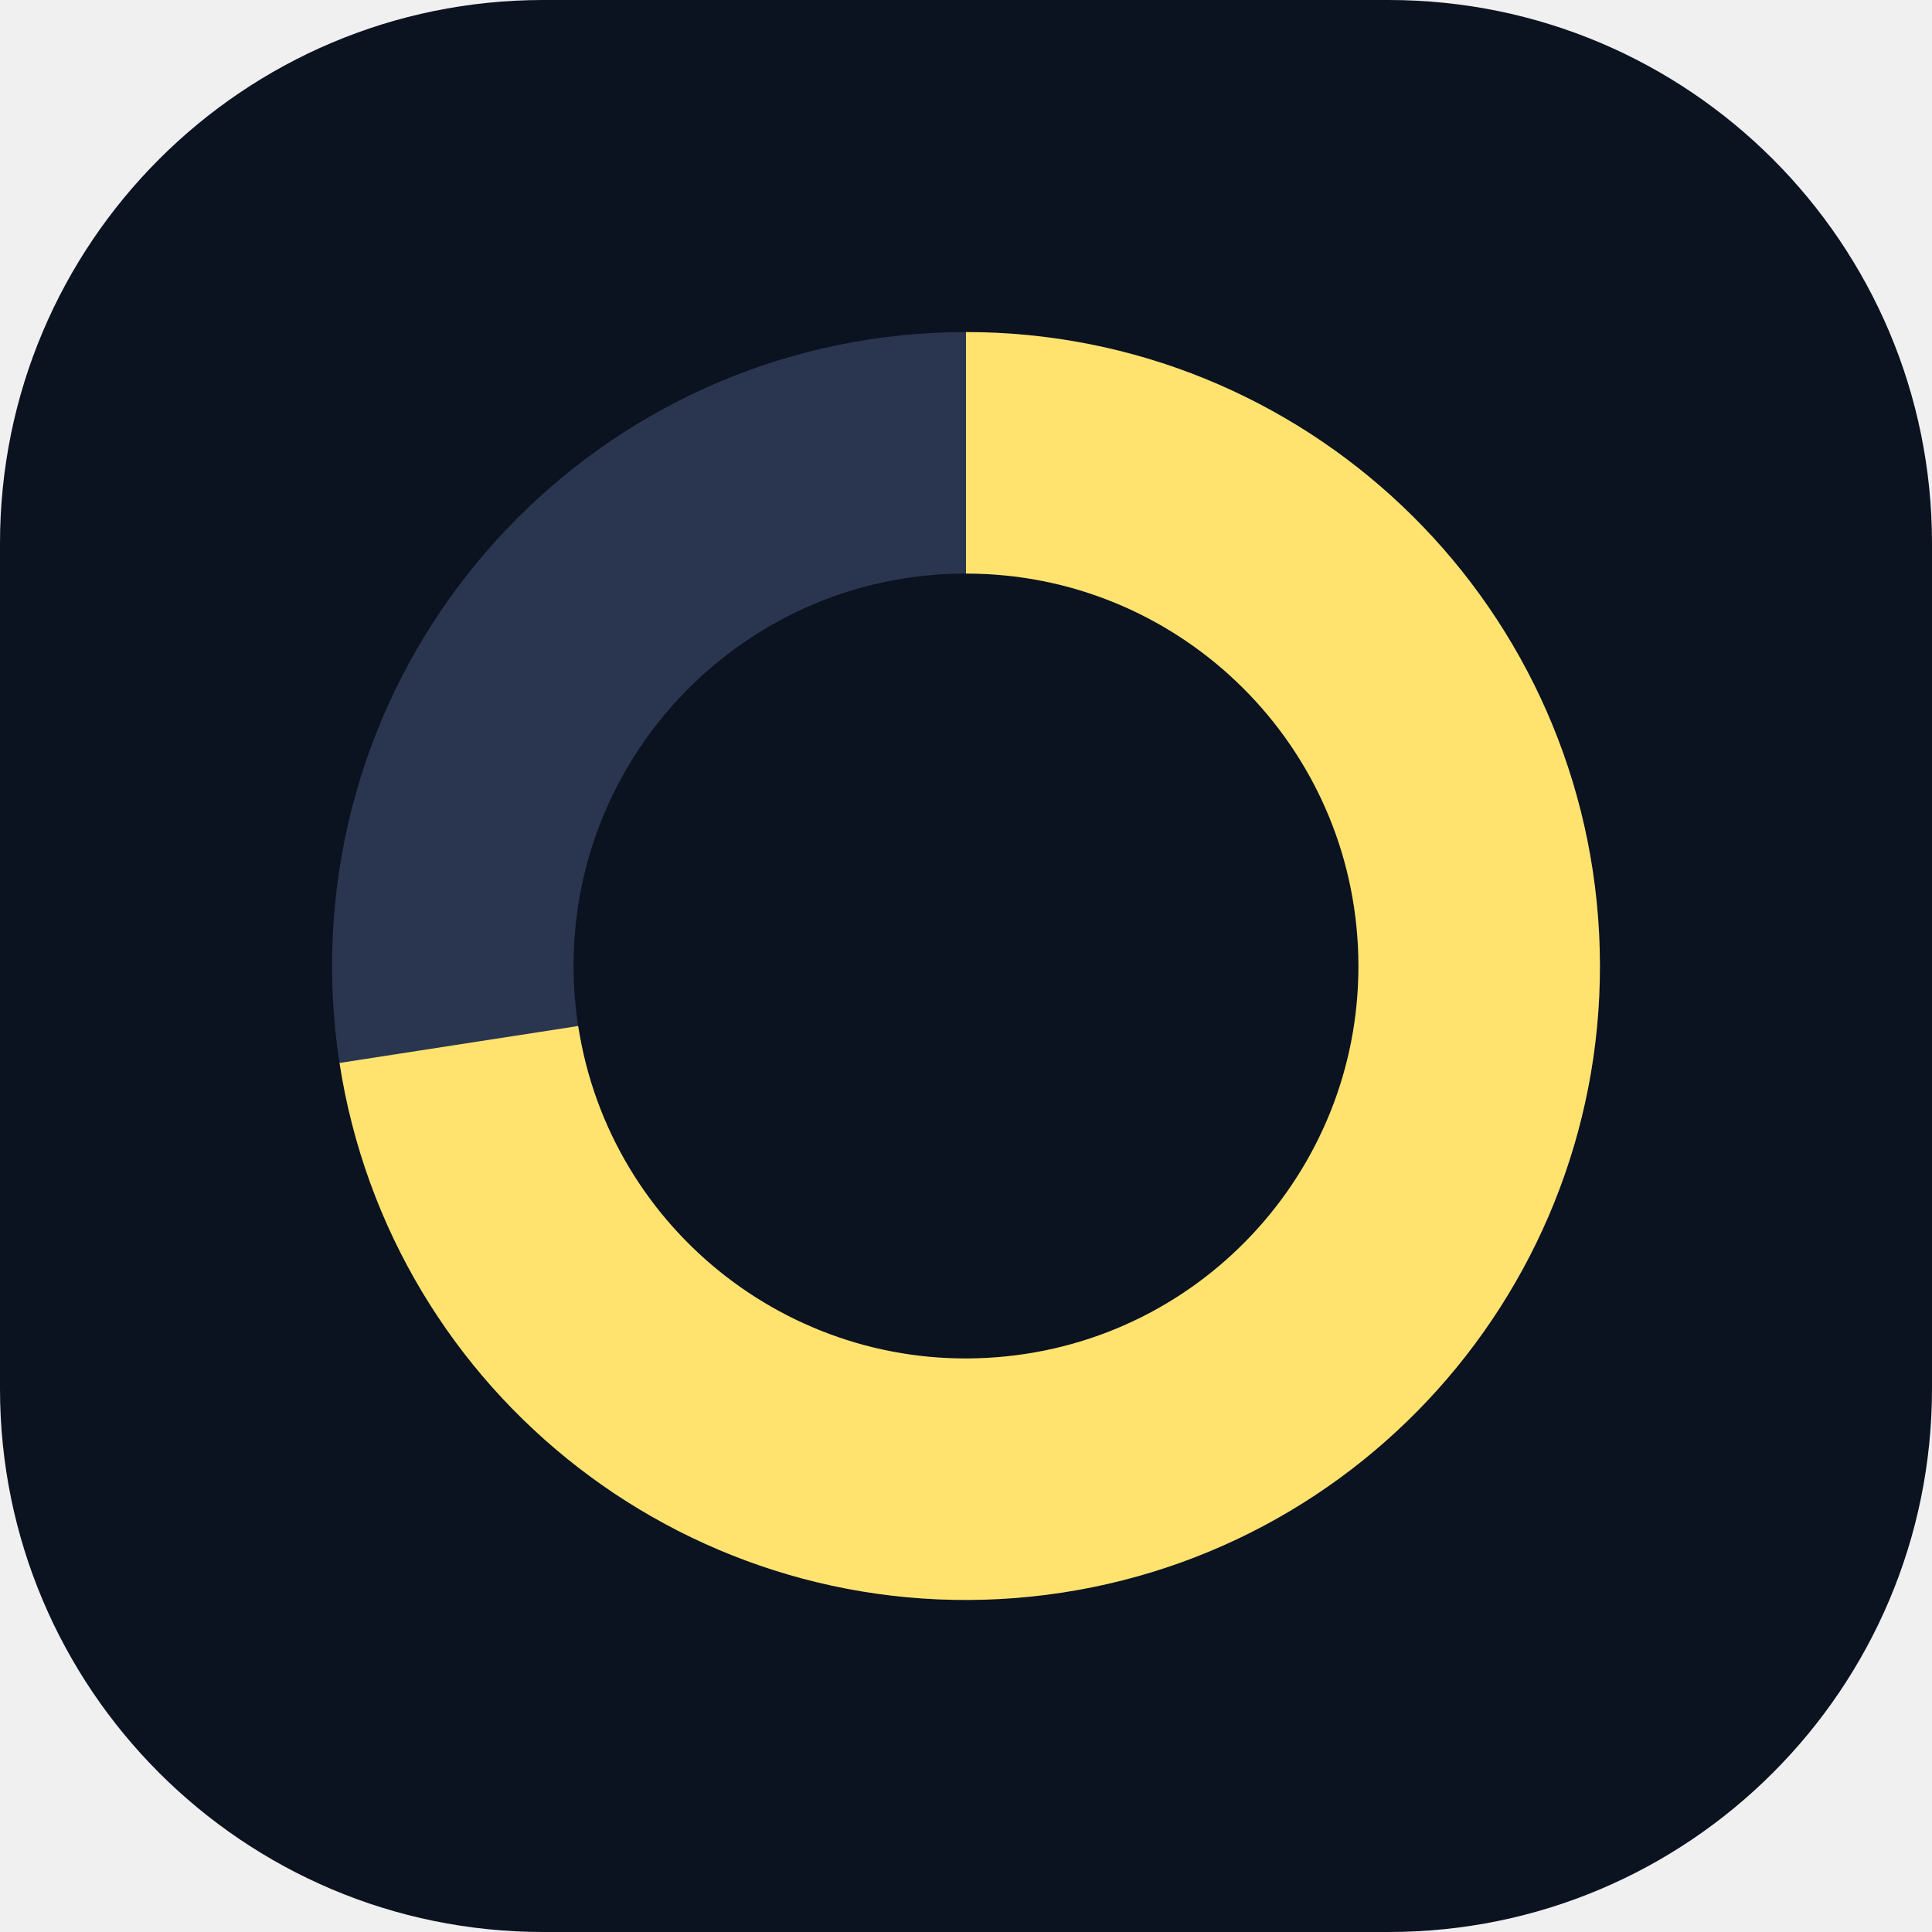
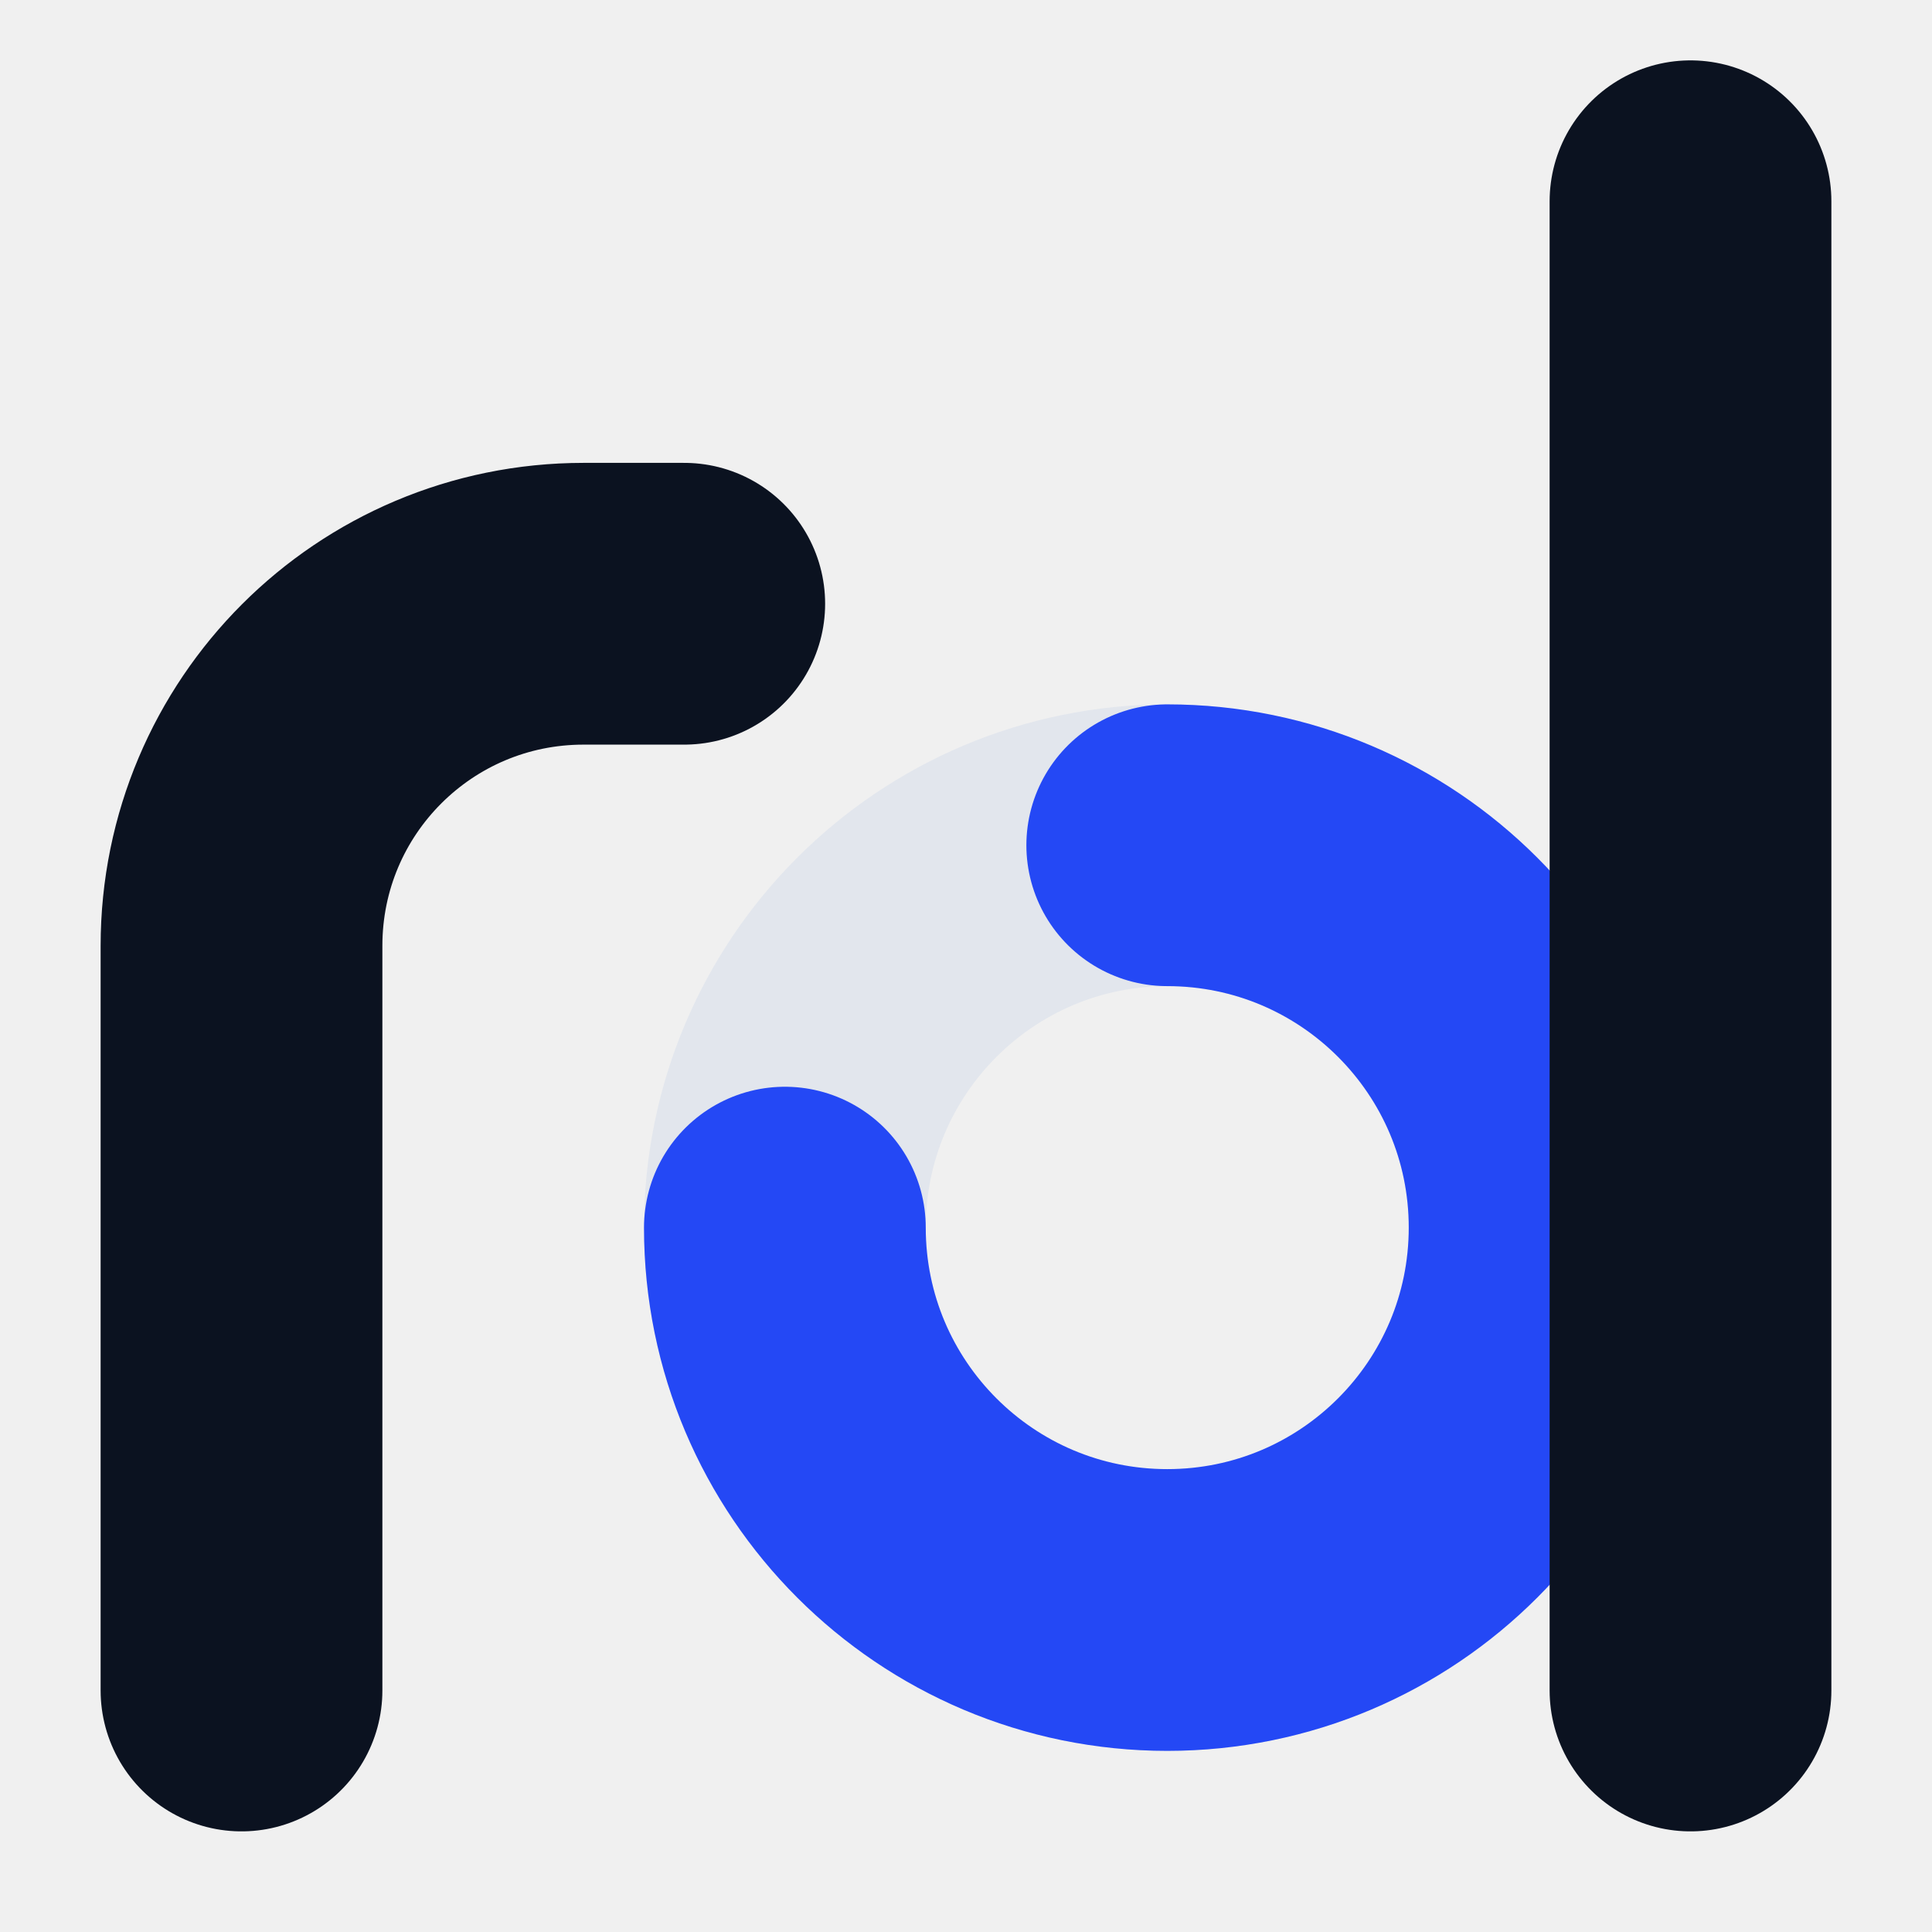
- <svg xmlns="http://www.w3.org/2000/svg" viewBox="0 0 32 32">
-   <rect width="32" height="32" rx="9" fill="#0b1220" />
-   <circle cx="16" cy="16" r="8.5" fill="none" stroke="#2a3550" stroke-width="4" />
-   <path d="M16 7.5a8.5 8.5 0 1 1-8.4 9.8" fill="none" stroke="#ffe36e" stroke-width="4" />
+ <svg xmlns="http://www.w3.org/2000/svg" viewBox="8 8 48 48">
+   <style>.ink{stroke:#0b1220}.trk{stroke:#e2e6ed}.arc{stroke:#2448f5}@media (prefers-color-scheme:dark){.ink{stroke:#ffffff}.trk{stroke:#2a3550}.arc{stroke:#ffe36e}}</style>
+   <path class="ink" d="M14 50V31.5C14 26.8 17.8 23 22.5 23H25" fill="none" stroke-width="7" stroke-linecap="round" stroke-linejoin="round" />
+   <circle class="trk" cx="37" cy="38.5" r="9.5" fill="none" stroke-width="7" />
+   <path class="arc" d="M37 29a9.5 9.5 0 1 1-9.5 9.5" fill="none" stroke-width="7" stroke-linecap="round" />
+   <path class="ink" d="M50 13V50" fill="none" stroke-width="7" stroke-linecap="round" />
</svg>
